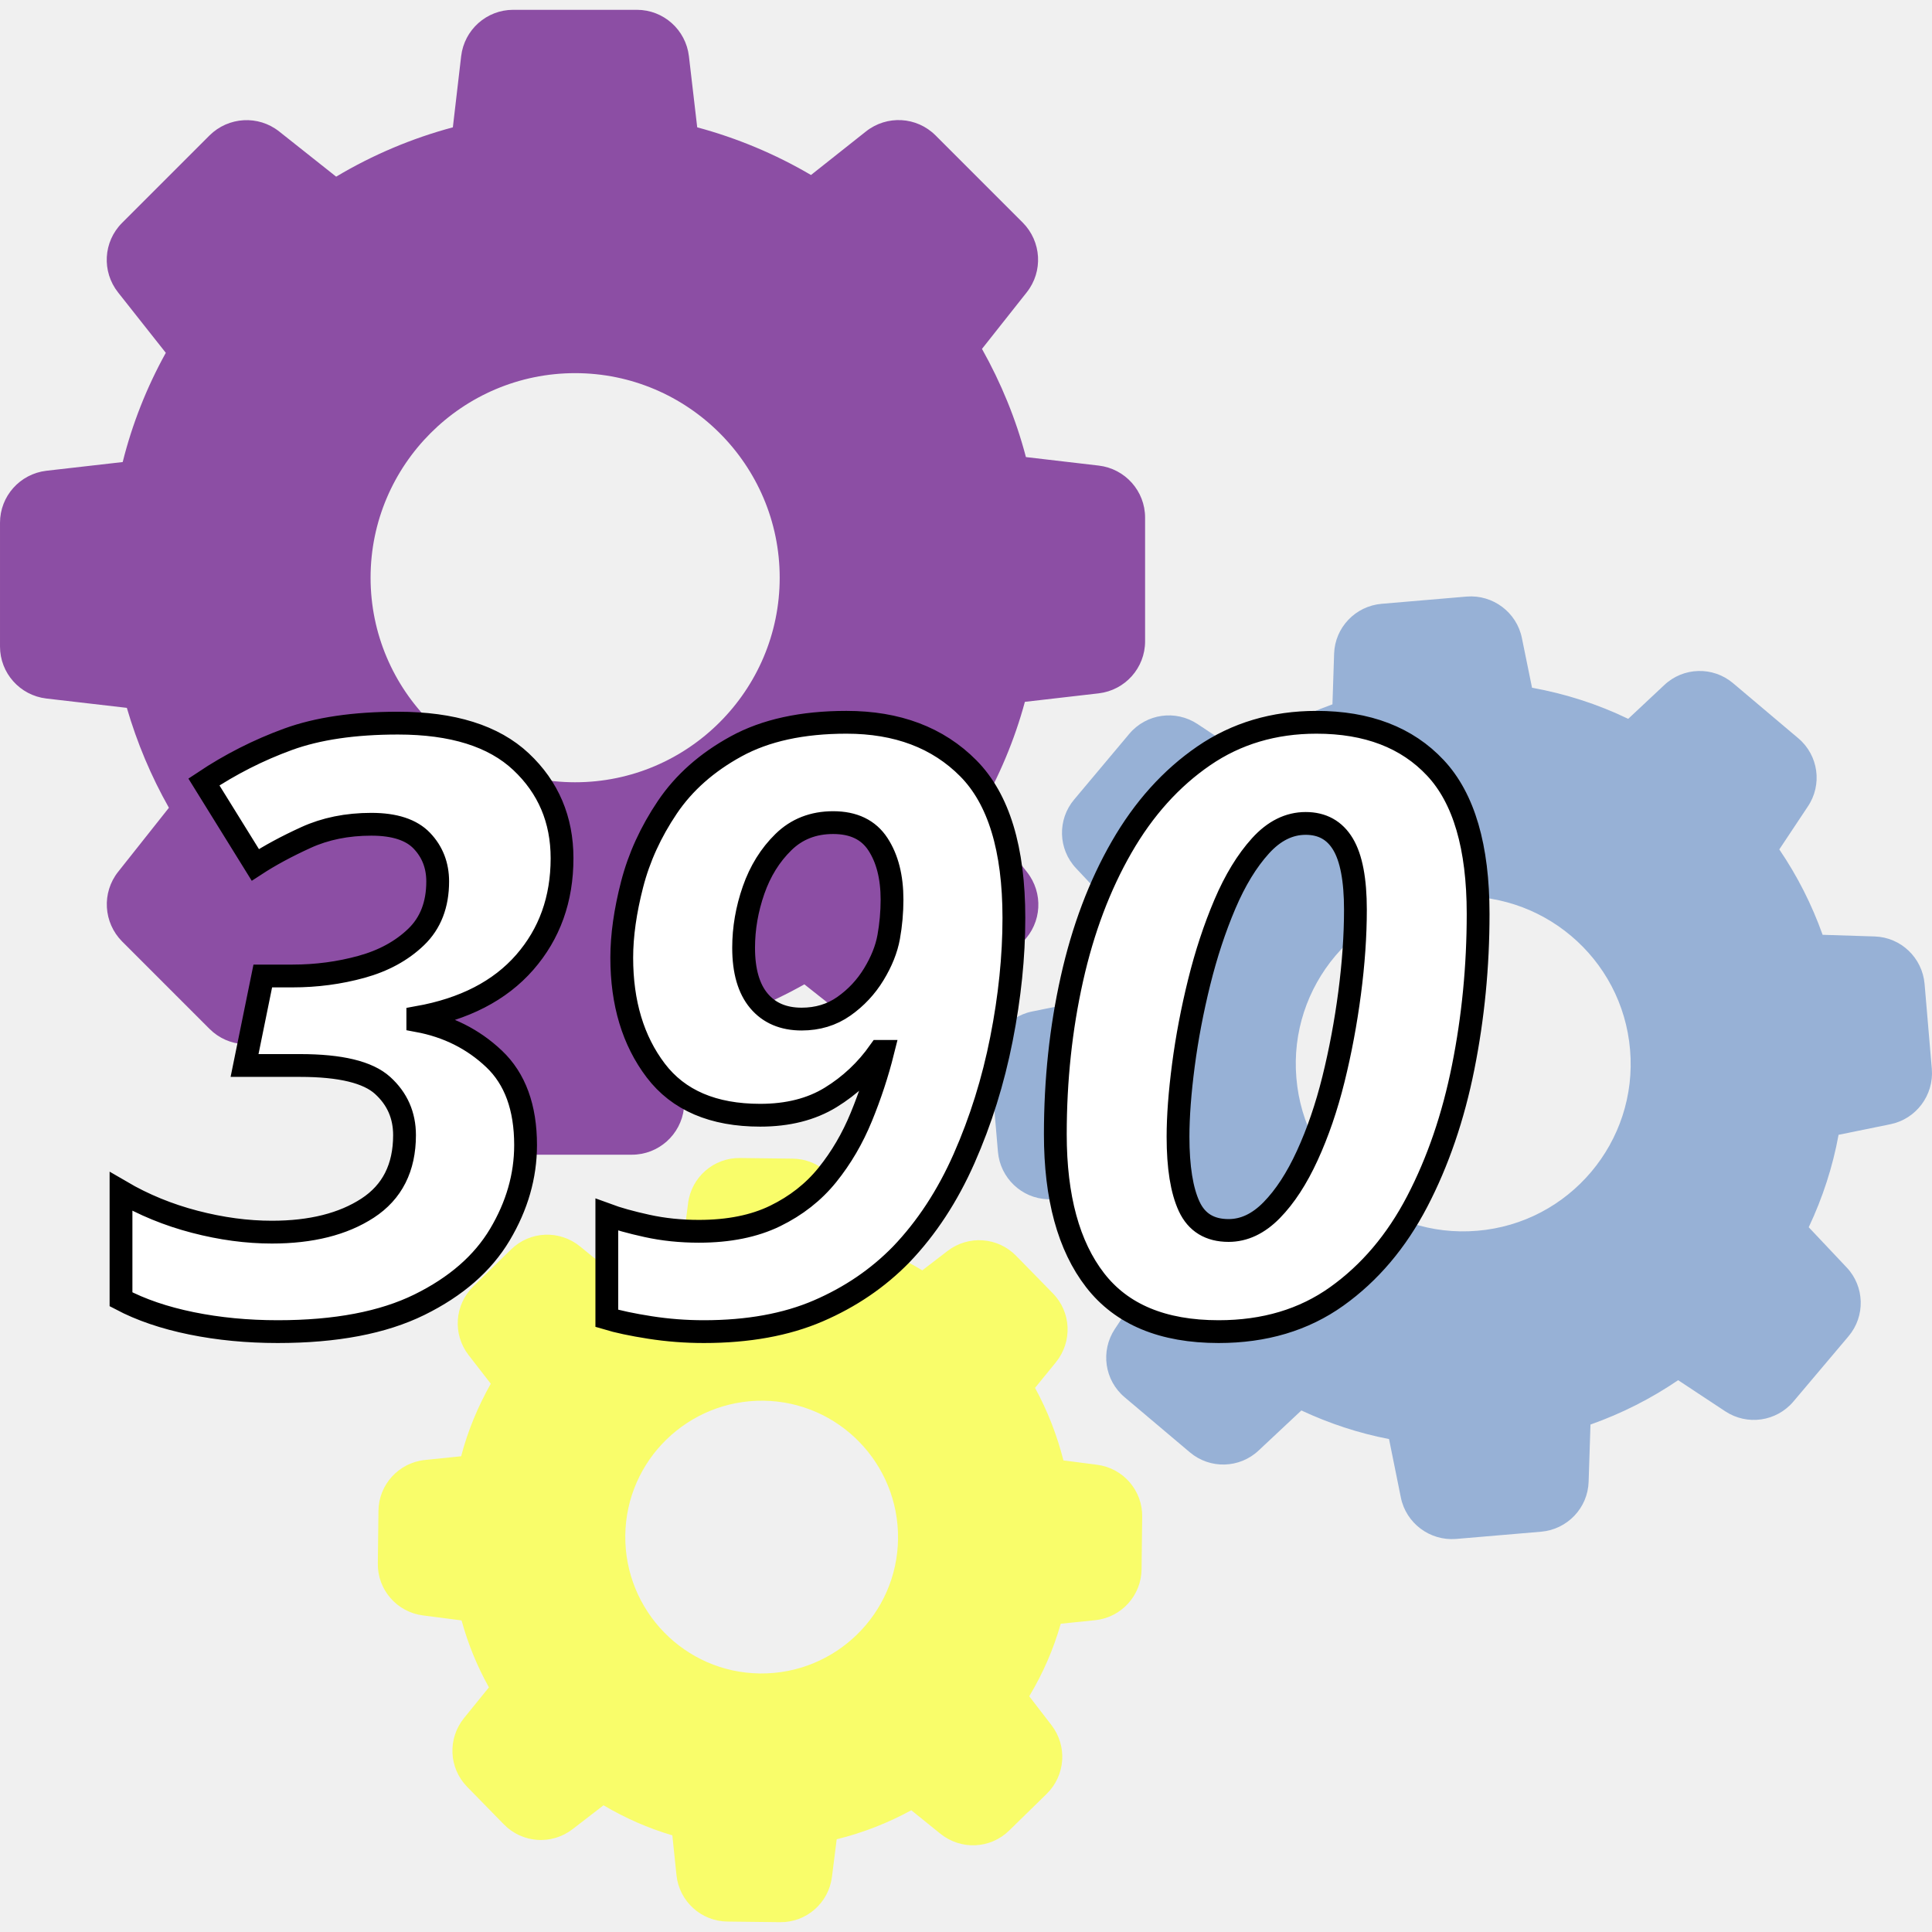
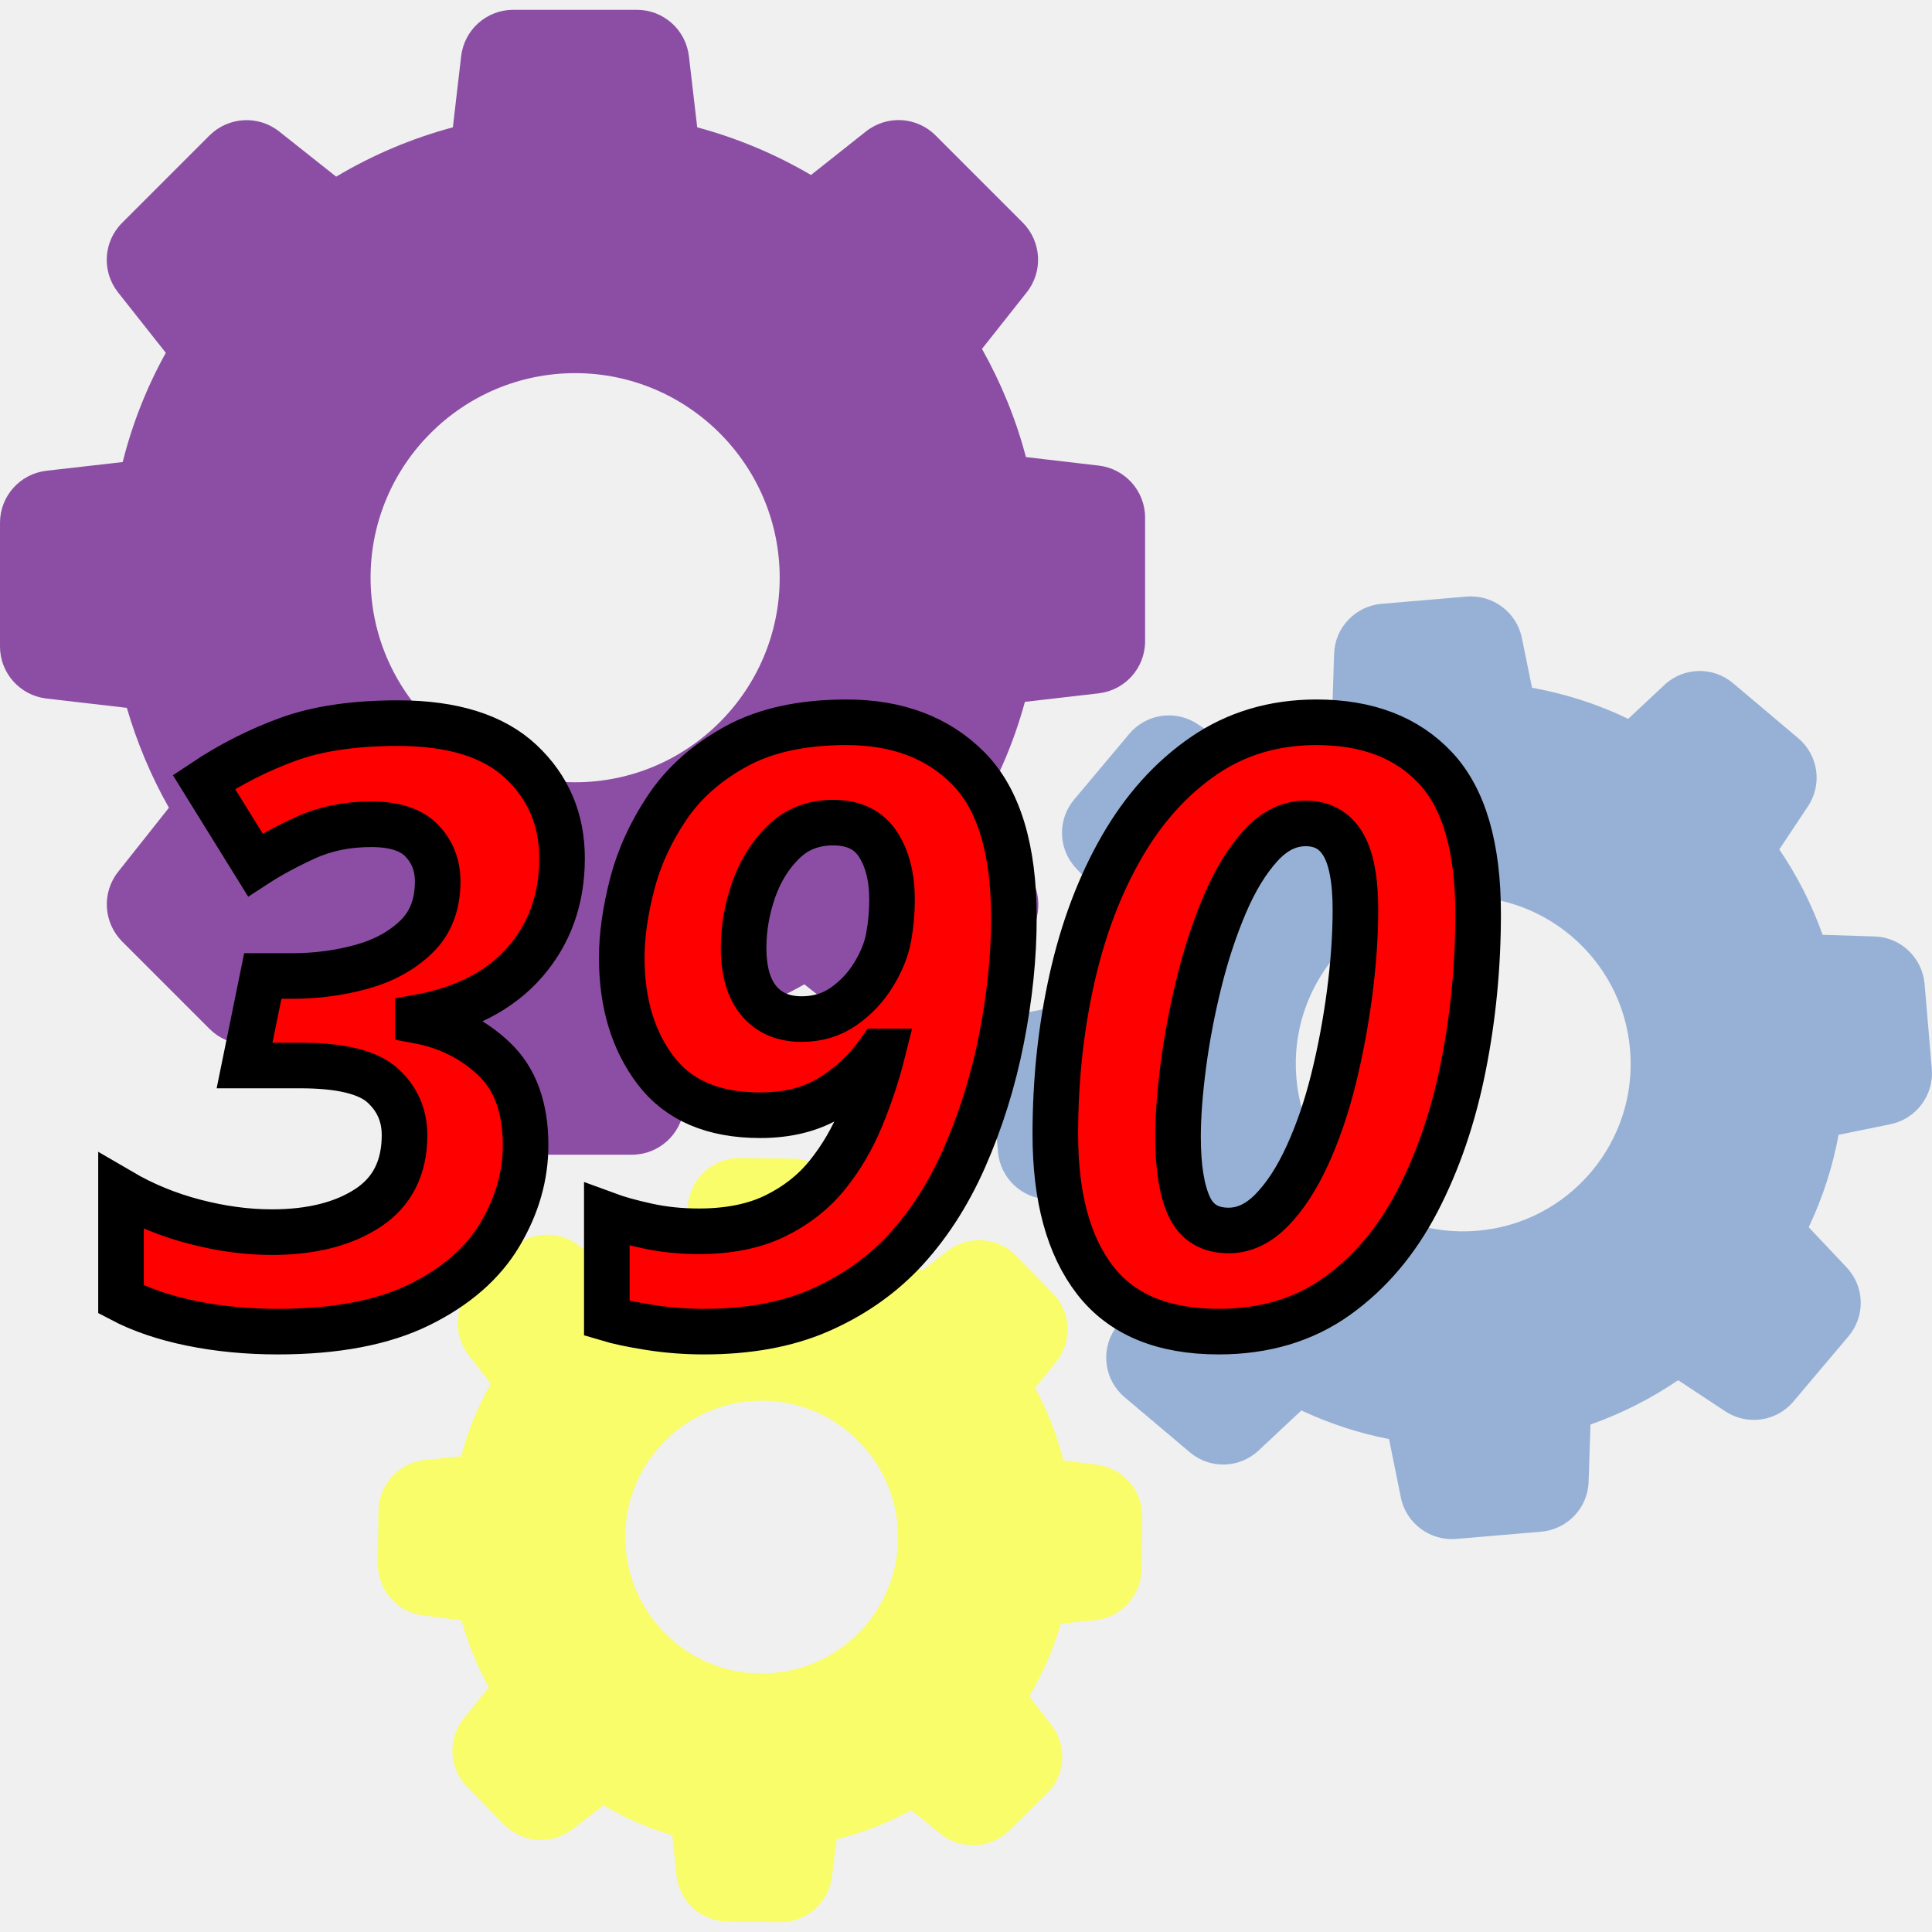
- <svg xmlns="http://www.w3.org/2000/svg" version="1.1" id="Capa_1" x="0px" y="0px" width="932.179px" height="932.179px" viewBox="0 0 932.179 932.179" style="enable-background:new 0 0 932.179 932.179;" xml:space="preserve">
+ <svg xmlns="http://www.w3.org/2000/svg" xml:space="preserve" style="enable-background:new 0 0 932.179 932.179;" viewBox="0 0 932.179 932.179" height="932.179px" width="932.179px" y="0px" x="0px" id="Capa_1" version="1.1">
  <defs id="defs43" />
  <g id="g8">
-     <path d="M61.2,341.538c4.9,16.8,11.7,33,20.3,48.2l-24.5,30.9c-8,10.1-7.1,24.5,1.9,33.6l42.2,42.2c9.1,9.1,23.5,9.899,33.6,1.899   l30.7-24.3c15.8,9.101,32.6,16.2,50.1,21.2l4.6,39.5c1.5,12.8,12.3,22.4,25.1,22.4h59.7c12.8,0,23.6-9.601,25.1-22.4l4.4-38.1   c18.8-4.9,36.8-12.2,53.7-21.7l29.7,23.5c10.1,8,24.5,7.1,33.6-1.9l42.2-42.2c9.1-9.1,9.9-23.5,1.9-33.6l-23.1-29.3   c9.6-16.601,17.1-34.3,22.1-52.8l35.6-4.1c12.801-1.5,22.4-12.3,22.4-25.1v-59.7c0-12.8-9.6-23.6-22.4-25.1l-35.1-4.1   c-4.801-18.3-12-35.8-21.199-52.2l21.6-27.3c8-10.1,7.1-24.5-1.9-33.6l-42.1-42.1c-9.1-9.1-23.5-9.9-33.6-1.9l-26.5,21   c-17.2-10.1-35.601-17.8-54.9-23l-4-34.3c-1.5-12.8-12.3-22.4-25.1-22.4h-59.7c-12.8,0-23.6,9.6-25.1,22.4l-4,34.3   c-19.8,5.3-38.7,13.3-56.3,23.8l-27.5-21.8c-10.1-8-24.5-7.1-33.6,1.9l-42.2,42.2c-9.1,9.1-9.9,23.5-1.9,33.6l23,29.1   c-9.2,16.6-16.2,34.3-20.8,52.7l-36.8,4.2c-12.8,1.5-22.4,12.3-22.4,25.1v59.7c0,12.8,9.6,23.6,22.4,25.1L61.2,341.538z    M277.5,180.038c54.4,0,98.7,44.3,98.7,98.7s-44.3,98.7-98.7,98.7c-54.399,0-98.7-44.3-98.7-98.7S223.1,180.038,277.5,180.038z" id="path2" style="fill:#7c3598;fill-opacity:0.862" />
-     <path d="M867.699,356.238l-31.5-26.6c-9.699-8.2-24-7.8-33.199,0.9l-17.4,16.3c-14.699-7.1-30.299-12.1-46.4-15l-4.898-24   c-2.5-12.4-14-21-26.602-20l-41.1,3.5c-12.6,1.1-22.5,11.4-22.9,24.1l-0.799,24.4c-15.801,5.7-30.701,13.5-44.301,23.3   l-20.799-13.8c-10.602-7-24.701-5-32.9,4.7l-26.6,31.7c-8.201,9.7-7.801,24,0.898,33.2l18.201,19.399   c-6.301,14.2-10.801,29.101-13.4,44.4l-26,5.3c-12.4,2.5-21,14-20,26.601l3.5,41.1c1.1,12.6,11.4,22.5,24.1,22.9l28.1,0.899   c5.102,13.4,11.801,26.101,19.9,38l-15.699,23.7c-7,10.6-5,24.7,4.699,32.9l31.5,26.6c9.701,8.2,24,7.8,33.201-0.9l20.6-19.3   c13.5,6.3,27.699,11,42.299,13.8l5.701,28.2c2.5,12.4,14,21,26.6,20l41.1-3.5c12.6-1.1,22.5-11.399,22.9-24.1l0.9-27.601   c15-5.3,29.199-12.5,42.299-21.399l22.701,15c10.6,7,24.699,5,32.9-4.7l26.6-31.5c8.199-9.7,7.799-24-0.9-33.2l-18.301-19.399   c6.701-14.2,11.602-29.2,14.4-44.601l25-5.1c12.4-2.5,21-14,20-26.601l-3.5-41.1c-1.1-12.6-11.4-22.5-24.1-22.9l-25.1-0.8   c-5.201-14.6-12.201-28.399-20.9-41.2l13.699-20.6C879.4,378.638,877.4,364.438,867.699,356.238z M712.801,593.837   c-44.4,3.801-83.602-29.3-87.301-73.699c-3.801-44.4,29.301-83.601,73.699-87.301c44.4-3.8,83.602,29.301,87.301,73.7   C790.301,550.938,757.199,590.138,712.801,593.837z" id="path4" style="fill:#89a7d2;fill-opacity:0.862" />
-     <path d="M205,704.438c-12.6,1.3-22.3,11.899-22.4,24.6l-0.3,25.3c-0.2,12.7,9.2,23.5,21.8,25.101l18.6,2.399   c3.1,11.301,7.5,22.101,13.2,32.301l-12,14.8c-8,9.899-7.4,24.1,1.5,33.2l17.7,18.1c8.9,9.1,23.1,10.1,33.2,2.3l14.899-11.5   c10.5,6.2,21.601,11.101,33.2,14.5l2,19.2c1.3,12.6,11.9,22.3,24.6,22.4l25.301,0.3c12.699,0.2,23.5-9.2,25.1-21.8l2.3-18.2   c12.601-3.101,24.601-7.8,36-14l14,11.3c9.9,8,24.101,7.4,33.201-1.5l18.1-17.7c9.1-8.899,10.1-23.1,2.301-33.2L496.6,818.438   c6.6-11,11.701-22.7,15.201-35l16.6-1.7c12.6-1.3,22.299-11.9,22.4-24.6l0.299-25.301c0.201-12.699-9.199-23.5-21.799-25.1   l-16.201-2.1c-3.1-12.2-7.699-24-13.699-35l10.1-12.4c8-9.9,7.4-24.1-1.5-33.2l-17.699-18.1c-8.9-9.101-23.102-10.101-33.201-2.3   l-12.101,9.3c-11.399-6.9-23.6-12.2-36.399-15.8l-1.601-15.7c-1.3-12.601-11.899-22.3-24.6-22.4l-25.3-0.3   c-12.7-0.2-23.5,9.2-25.101,21.8l-2,15.601c-13.199,3.399-25.899,8.6-37.699,15.399l-12.5-10.2c-9.9-8-24.101-7.399-33.201,1.5   l-18.2,17.801c-9.1,8.899-10.1,23.1-2.3,33.199l10.7,13.801c-6.2,11-11.1,22.699-14.3,35L205,704.438z M368.3,675.837   c36.3,0.4,65.399,30.301,65,66.601c-0.4,36.3-30.301,65.399-66.601,65c-36.3-0.4-65.399-30.3-65-66.601   C302.1,704.538,332,675.438,368.3,675.837z" id="path6" style="fill:#faff55;fill-opacity:0.862" />
-     <text xml:space="preserve" style="font-style:italic;font-variant:normal;font-weight:bold;font-stretch:normal;font-size:400px;line-height:1.25;font-family:sans-serif;-inkscape-font-specification:'sans-serif, Bold Italic';font-variant-ligatures:normal;font-variant-caps:normal;font-variant-numeric:normal;font-variant-east-asian:normal;fill:#ffffff;fill-opacity:1;stroke:#000000;stroke-width:11;stroke-miterlimit:4;stroke-dasharray:none;stroke-opacity:1" x="55.591" y="638.502" id="text872">
-       <tspan id="tspan870" x="55.591" y="638.502" style="font-style:italic;font-variant:normal;font-weight:bold;font-stretch:normal;font-size:400px;font-family:sans-serif;-inkscape-font-specification:'sans-serif, Bold Italic';font-variant-ligatures:normal;font-variant-caps:normal;font-variant-numeric:normal;font-variant-east-asian:normal;fill:#ffffff;fill-opacity:1;stroke:#000000;stroke-width:11;stroke-miterlimit:4;stroke-dasharray:none;stroke-opacity:1">390</tspan>
+     <path style="fill:#7c3598;fill-opacity:0.862" id="path2" d="M61.2,341.538c4.9,16.8,11.7,33,20.3,48.2l-24.5,30.9c-8,10.1-7.1,24.5,1.9,33.6l42.2,42.2c9.1,9.1,23.5,9.899,33.6,1.899   l30.7-24.3c15.8,9.101,32.6,16.2,50.1,21.2l4.6,39.5c1.5,12.8,12.3,22.4,25.1,22.4h59.7c12.8,0,23.6-9.601,25.1-22.4l4.4-38.1   c18.8-4.9,36.8-12.2,53.7-21.7l29.7,23.5c10.1,8,24.5,7.1,33.6-1.9l42.2-42.2c9.1-9.1,9.9-23.5,1.9-33.6l-23.1-29.3   c9.6-16.601,17.1-34.3,22.1-52.8l35.6-4.1c12.801-1.5,22.4-12.3,22.4-25.1v-59.7c0-12.8-9.6-23.6-22.4-25.1l-35.1-4.1   c-4.801-18.3-12-35.8-21.199-52.2l21.6-27.3c8-10.1,7.1-24.5-1.9-33.6l-42.1-42.1c-9.1-9.1-23.5-9.9-33.6-1.9l-26.5,21   c-17.2-10.1-35.601-17.8-54.9-23l-4-34.3c-1.5-12.8-12.3-22.4-25.1-22.4h-59.7c-12.8,0-23.6,9.6-25.1,22.4l-4,34.3   c-19.8,5.3-38.7,13.3-56.3,23.8l-27.5-21.8c-10.1-8-24.5-7.1-33.6,1.9l-42.2,42.2c-9.1,9.1-9.9,23.5-1.9,33.6l23,29.1   c-9.2,16.6-16.2,34.3-20.8,52.7l-36.8,4.2c-12.8,1.5-22.4,12.3-22.4,25.1v59.7c0,12.8,9.6,23.6,22.4,25.1L61.2,341.538z    M277.5,180.038c54.4,0,98.7,44.3,98.7,98.7s-44.3,98.7-98.7,98.7c-54.399,0-98.7-44.3-98.7-98.7S223.1,180.038,277.5,180.038z" />
+     <path style="fill:#89a7d2;fill-opacity:0.862" id="path4" d="M867.699,356.238l-31.5-26.6c-9.699-8.2-24-7.8-33.199,0.9l-17.4,16.3c-14.699-7.1-30.299-12.1-46.4-15l-4.898-24   c-2.5-12.4-14-21-26.602-20l-41.1,3.5c-12.6,1.1-22.5,11.4-22.9,24.1l-0.799,24.4c-15.801,5.7-30.701,13.5-44.301,23.3   l-20.799-13.8c-10.602-7-24.701-5-32.9,4.7l-26.6,31.7c-8.201,9.7-7.801,24,0.898,33.2l18.201,19.399   c-6.301,14.2-10.801,29.101-13.4,44.4l-26,5.3c-12.4,2.5-21,14-20,26.601l3.5,41.1c1.1,12.6,11.4,22.5,24.1,22.9l28.1,0.899   c5.102,13.4,11.801,26.101,19.9,38l-15.699,23.7c-7,10.6-5,24.7,4.699,32.9l31.5,26.6c9.701,8.2,24,7.8,33.201-0.9l20.6-19.3   c13.5,6.3,27.699,11,42.299,13.8l5.701,28.2c2.5,12.4,14,21,26.6,20l41.1-3.5c12.6-1.1,22.5-11.399,22.9-24.1l0.9-27.601   c15-5.3,29.199-12.5,42.299-21.399l22.701,15c10.6,7,24.699,5,32.9-4.7l26.6-31.5c8.199-9.7,7.799-24-0.9-33.2l-18.301-19.399   c6.701-14.2,11.602-29.2,14.4-44.601l25-5.1c12.4-2.5,21-14,20-26.601l-3.5-41.1c-1.1-12.6-11.4-22.5-24.1-22.9l-25.1-0.8   c-5.201-14.6-12.201-28.399-20.9-41.2l13.699-20.6C879.4,378.638,877.4,364.438,867.699,356.238z M712.801,593.837   c-44.4,3.801-83.602-29.3-87.301-73.699c-3.801-44.4,29.301-83.601,73.699-87.301c44.4-3.8,83.602,29.301,87.301,73.7   C790.301,550.938,757.199,590.138,712.801,593.837z" />
+     <path style="fill:#faff55;fill-opacity:0.862" id="path6" d="M205,704.438c-12.6,1.3-22.3,11.899-22.4,24.6l-0.3,25.3c-0.2,12.7,9.2,23.5,21.8,25.101l18.6,2.399   c3.1,11.301,7.5,22.101,13.2,32.301l-12,14.8c-8,9.899-7.4,24.1,1.5,33.2l17.7,18.1c8.9,9.1,23.1,10.1,33.2,2.3l14.899-11.5   c10.5,6.2,21.601,11.101,33.2,14.5l2,19.2c1.3,12.6,11.9,22.3,24.6,22.4l25.301,0.3c12.699,0.2,23.5-9.2,25.1-21.8l2.3-18.2   c12.601-3.101,24.601-7.8,36-14l14,11.3c9.9,8,24.101,7.4,33.201-1.5l18.1-17.7c9.1-8.899,10.1-23.1,2.301-33.2L496.6,818.438   c6.6-11,11.701-22.7,15.201-35l16.6-1.7c12.6-1.3,22.299-11.9,22.4-24.6l0.299-25.301c0.201-12.699-9.199-23.5-21.799-25.1   l-16.201-2.1c-3.1-12.2-7.699-24-13.699-35l10.1-12.4c8-9.9,7.4-24.1-1.5-33.2l-17.699-18.1c-8.9-9.101-23.102-10.101-33.201-2.3   l-12.101,9.3c-11.399-6.9-23.6-12.2-36.399-15.8l-1.601-15.7c-1.3-12.601-11.899-22.3-24.6-22.4l-25.3-0.3   c-12.7-0.2-23.5,9.2-25.101,21.8l-2,15.601c-13.199,3.399-25.899,8.6-37.699,15.399l-12.5-10.2c-9.9-8-24.101-7.399-33.201,1.5   l-18.2,17.801c-9.1,8.899-10.1,23.1-2.3,33.199l10.7,13.801c-6.2,11-11.1,22.699-14.3,35L205,704.438z M368.3,675.837   c36.3,0.4,65.399,30.301,65,66.601c-0.4,36.3-30.301,65.399-66.601,65c-36.3-0.4-65.399-30.3-65-66.601   C302.1,704.538,332,675.438,368.3,675.837z" />
+     <text id="text872" y="638.502" x="55.591" style="font-style:italic;font-variant:normal;font-weight:bold;font-stretch:normal;font-size:400px;line-height:1.25;font-family:sans-serif;-inkscape-font-specification:'sans-serif, Bold Italic';font-variant-ligatures:normal;font-variant-caps:normal;font-variant-numeric:normal;font-variant-east-asian:normal;fill:#ff0000;fill-opacity:1;stroke:#000000;stroke-width:22;stroke-miterlimit:4;stroke-dasharray:none;stroke-opacity:1;" xml:space="preserve">
+       <tspan style="font-style:italic;font-variant:normal;font-weight:bold;font-stretch:normal;font-size:400px;font-family:sans-serif;-inkscape-font-specification:'sans-serif, Bold Italic';font-variant-ligatures:normal;font-variant-caps:normal;font-variant-numeric:normal;font-variant-east-asian:normal;fill:#ff0000;fill-opacity:1;stroke:#000000;stroke-width:22;stroke-miterlimit:4;stroke-dasharray:none;stroke-opacity:1;" y="638.502" x="55.591" id="tspan870">390</tspan>
    </text>
  </g>
  <g id="g10">
</g>
  <g id="g12">
</g>
  <g id="g14">
</g>
  <g id="g16">
</g>
  <g id="g18">
</g>
  <g id="g20">
</g>
  <g id="g22">
</g>
  <g id="g24">
</g>
  <g id="g26">
</g>
  <g id="g28">
</g>
  <g id="g30">
</g>
  <g id="g32">
</g>
  <g id="g34">
</g>
  <g id="g36">
</g>
  <g id="g38">
</g>
</svg>
